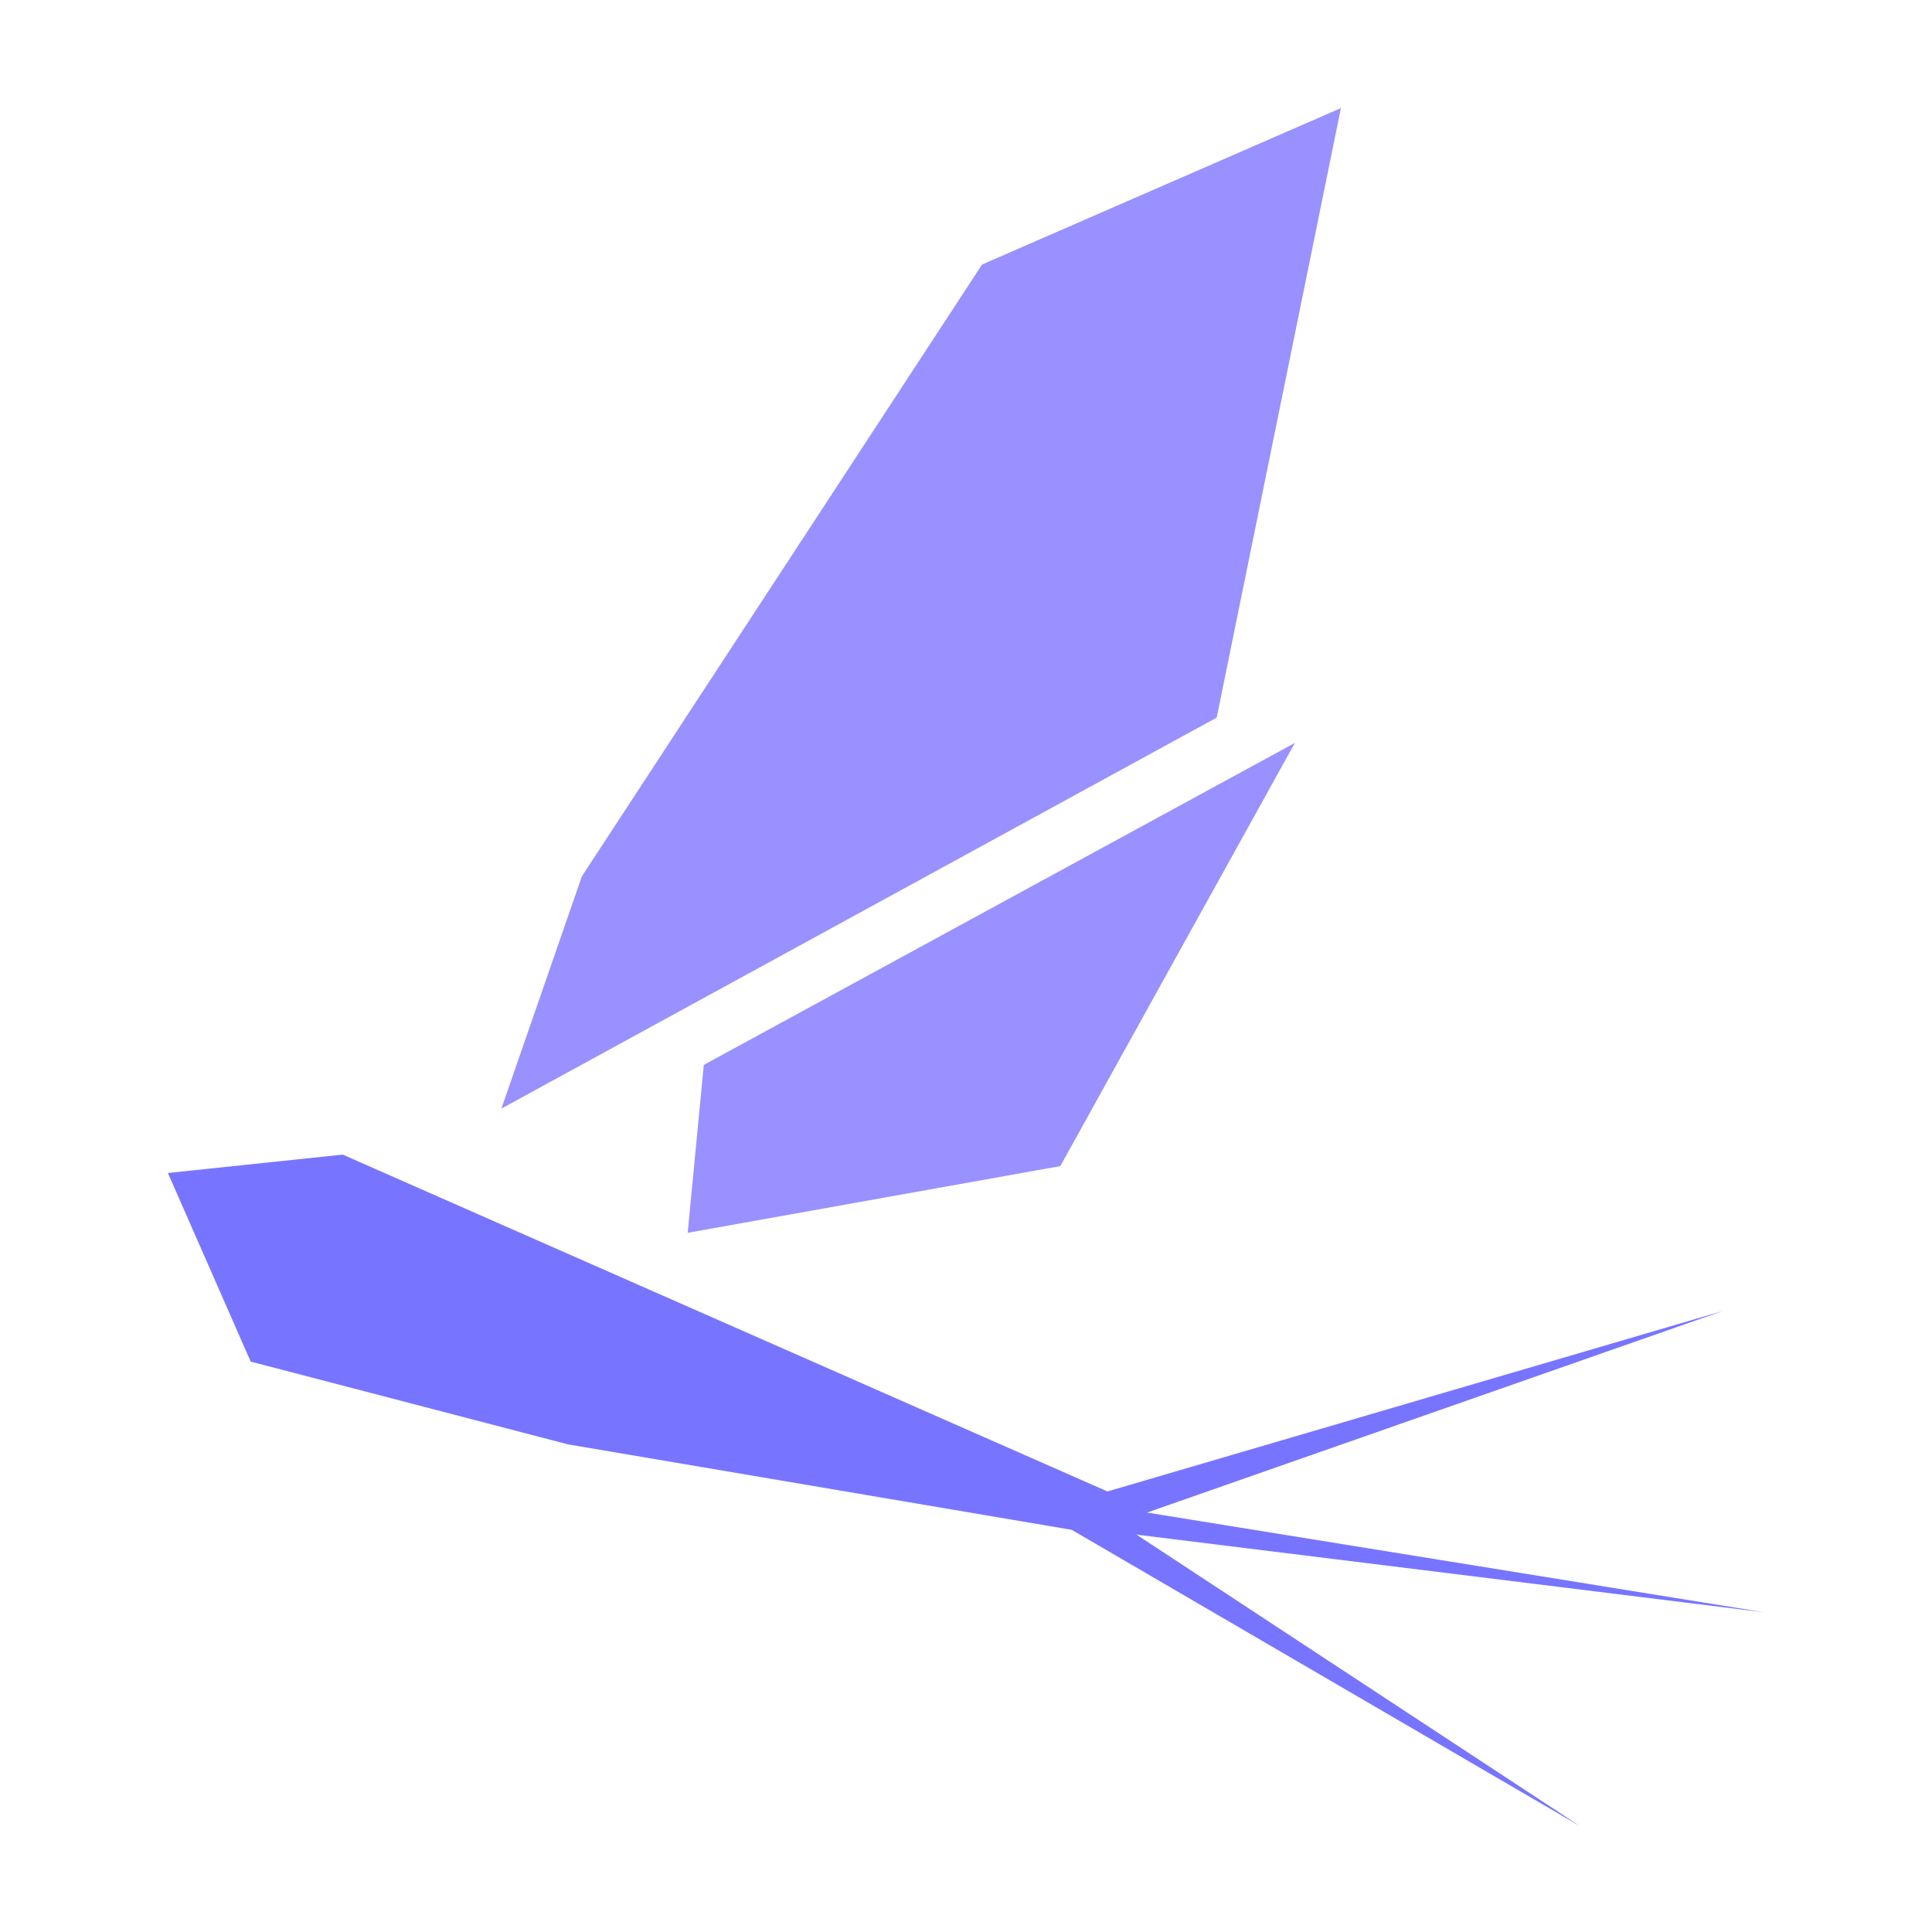
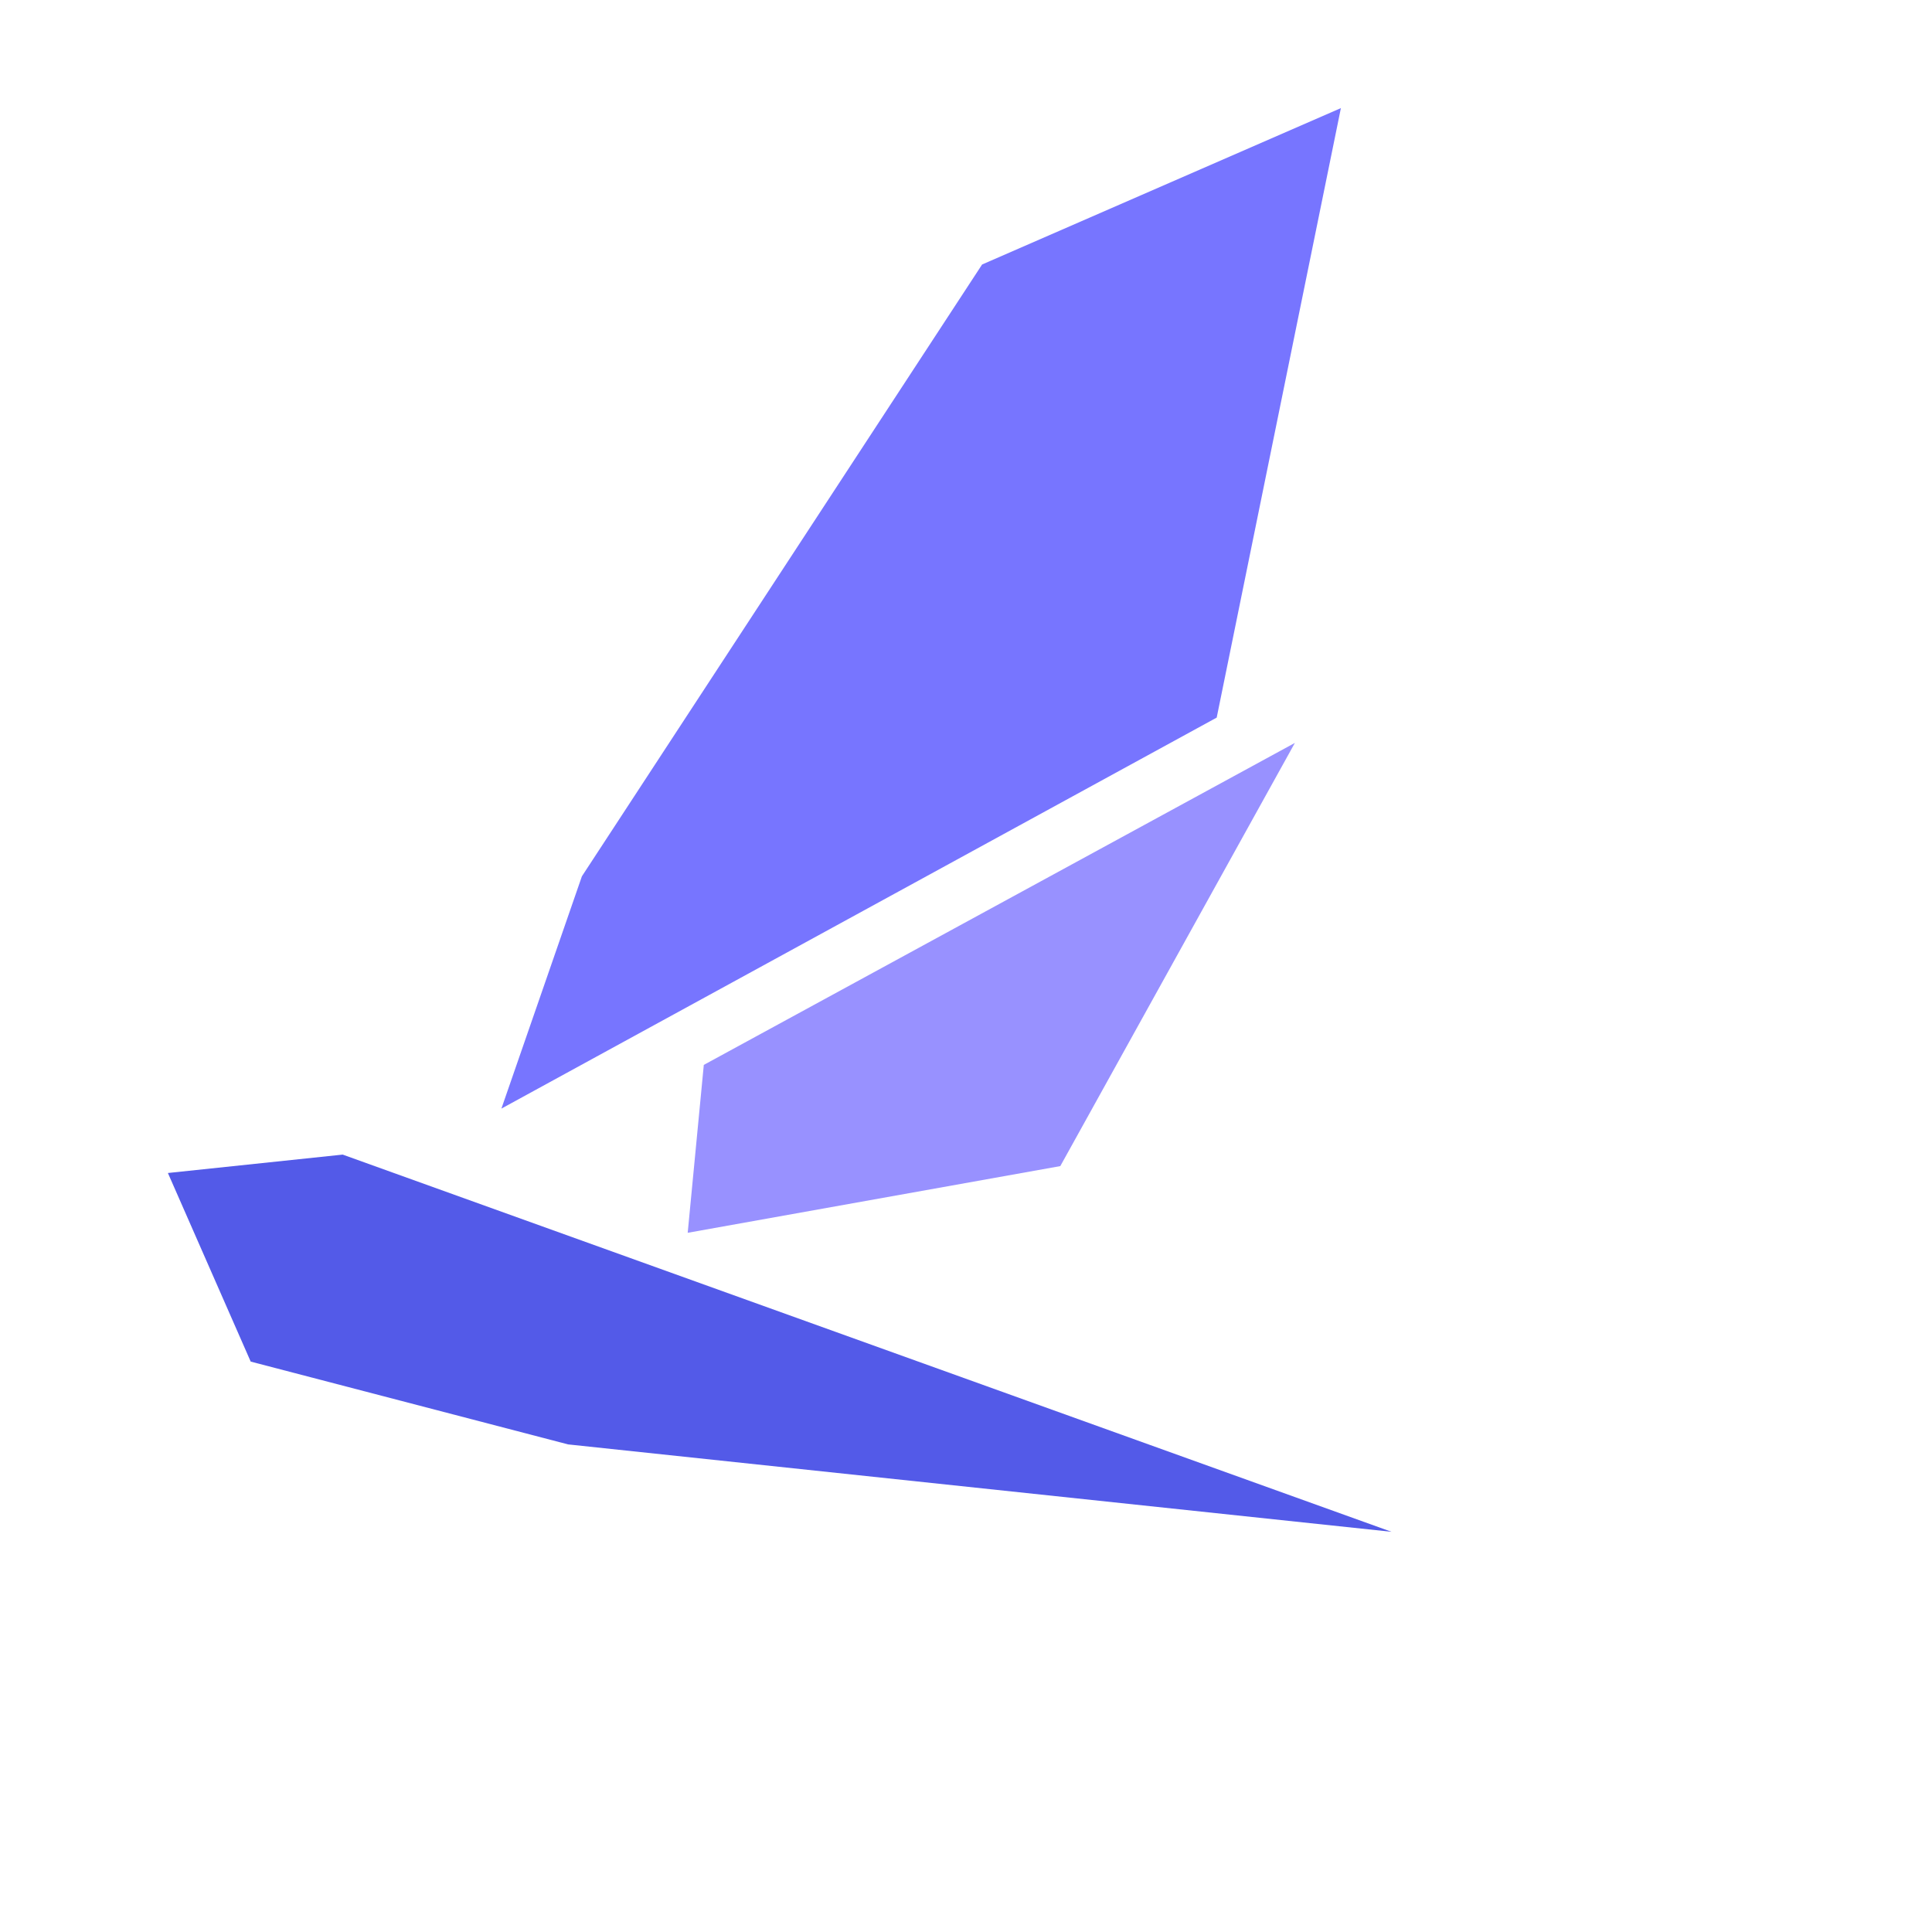
<svg xmlns="http://www.w3.org/2000/svg" viewBox="149 58 840 840" width="840" height="840" role="img" aria-labelledby="t d">
-   <g fill="#7775ff">
-     <polygon points="222,568 298,560 634,708 620,724 396,686 258,650" />
-     <polygon fill="#9891ff" points="367,540 402,439 576,173 732,105 678,370" />
+   <g fill="#535ae8">
+     <polygon points="222,568 298,560 754,724 396,686 258,650" />
+     <polygon fill="#7775ff" points="367,540 402,439 576,173 732,105 678,370" />
    <polygon fill="#9891ff" points="455,521 712,381 610,565 448,594" />
-     <polygon points="621,725 615,711 898,628" />
-     <polygon points="617,722 619,711 916,759" />
-     <polygon points="613,722 623,712 836,852" />
  </g>
</svg>
